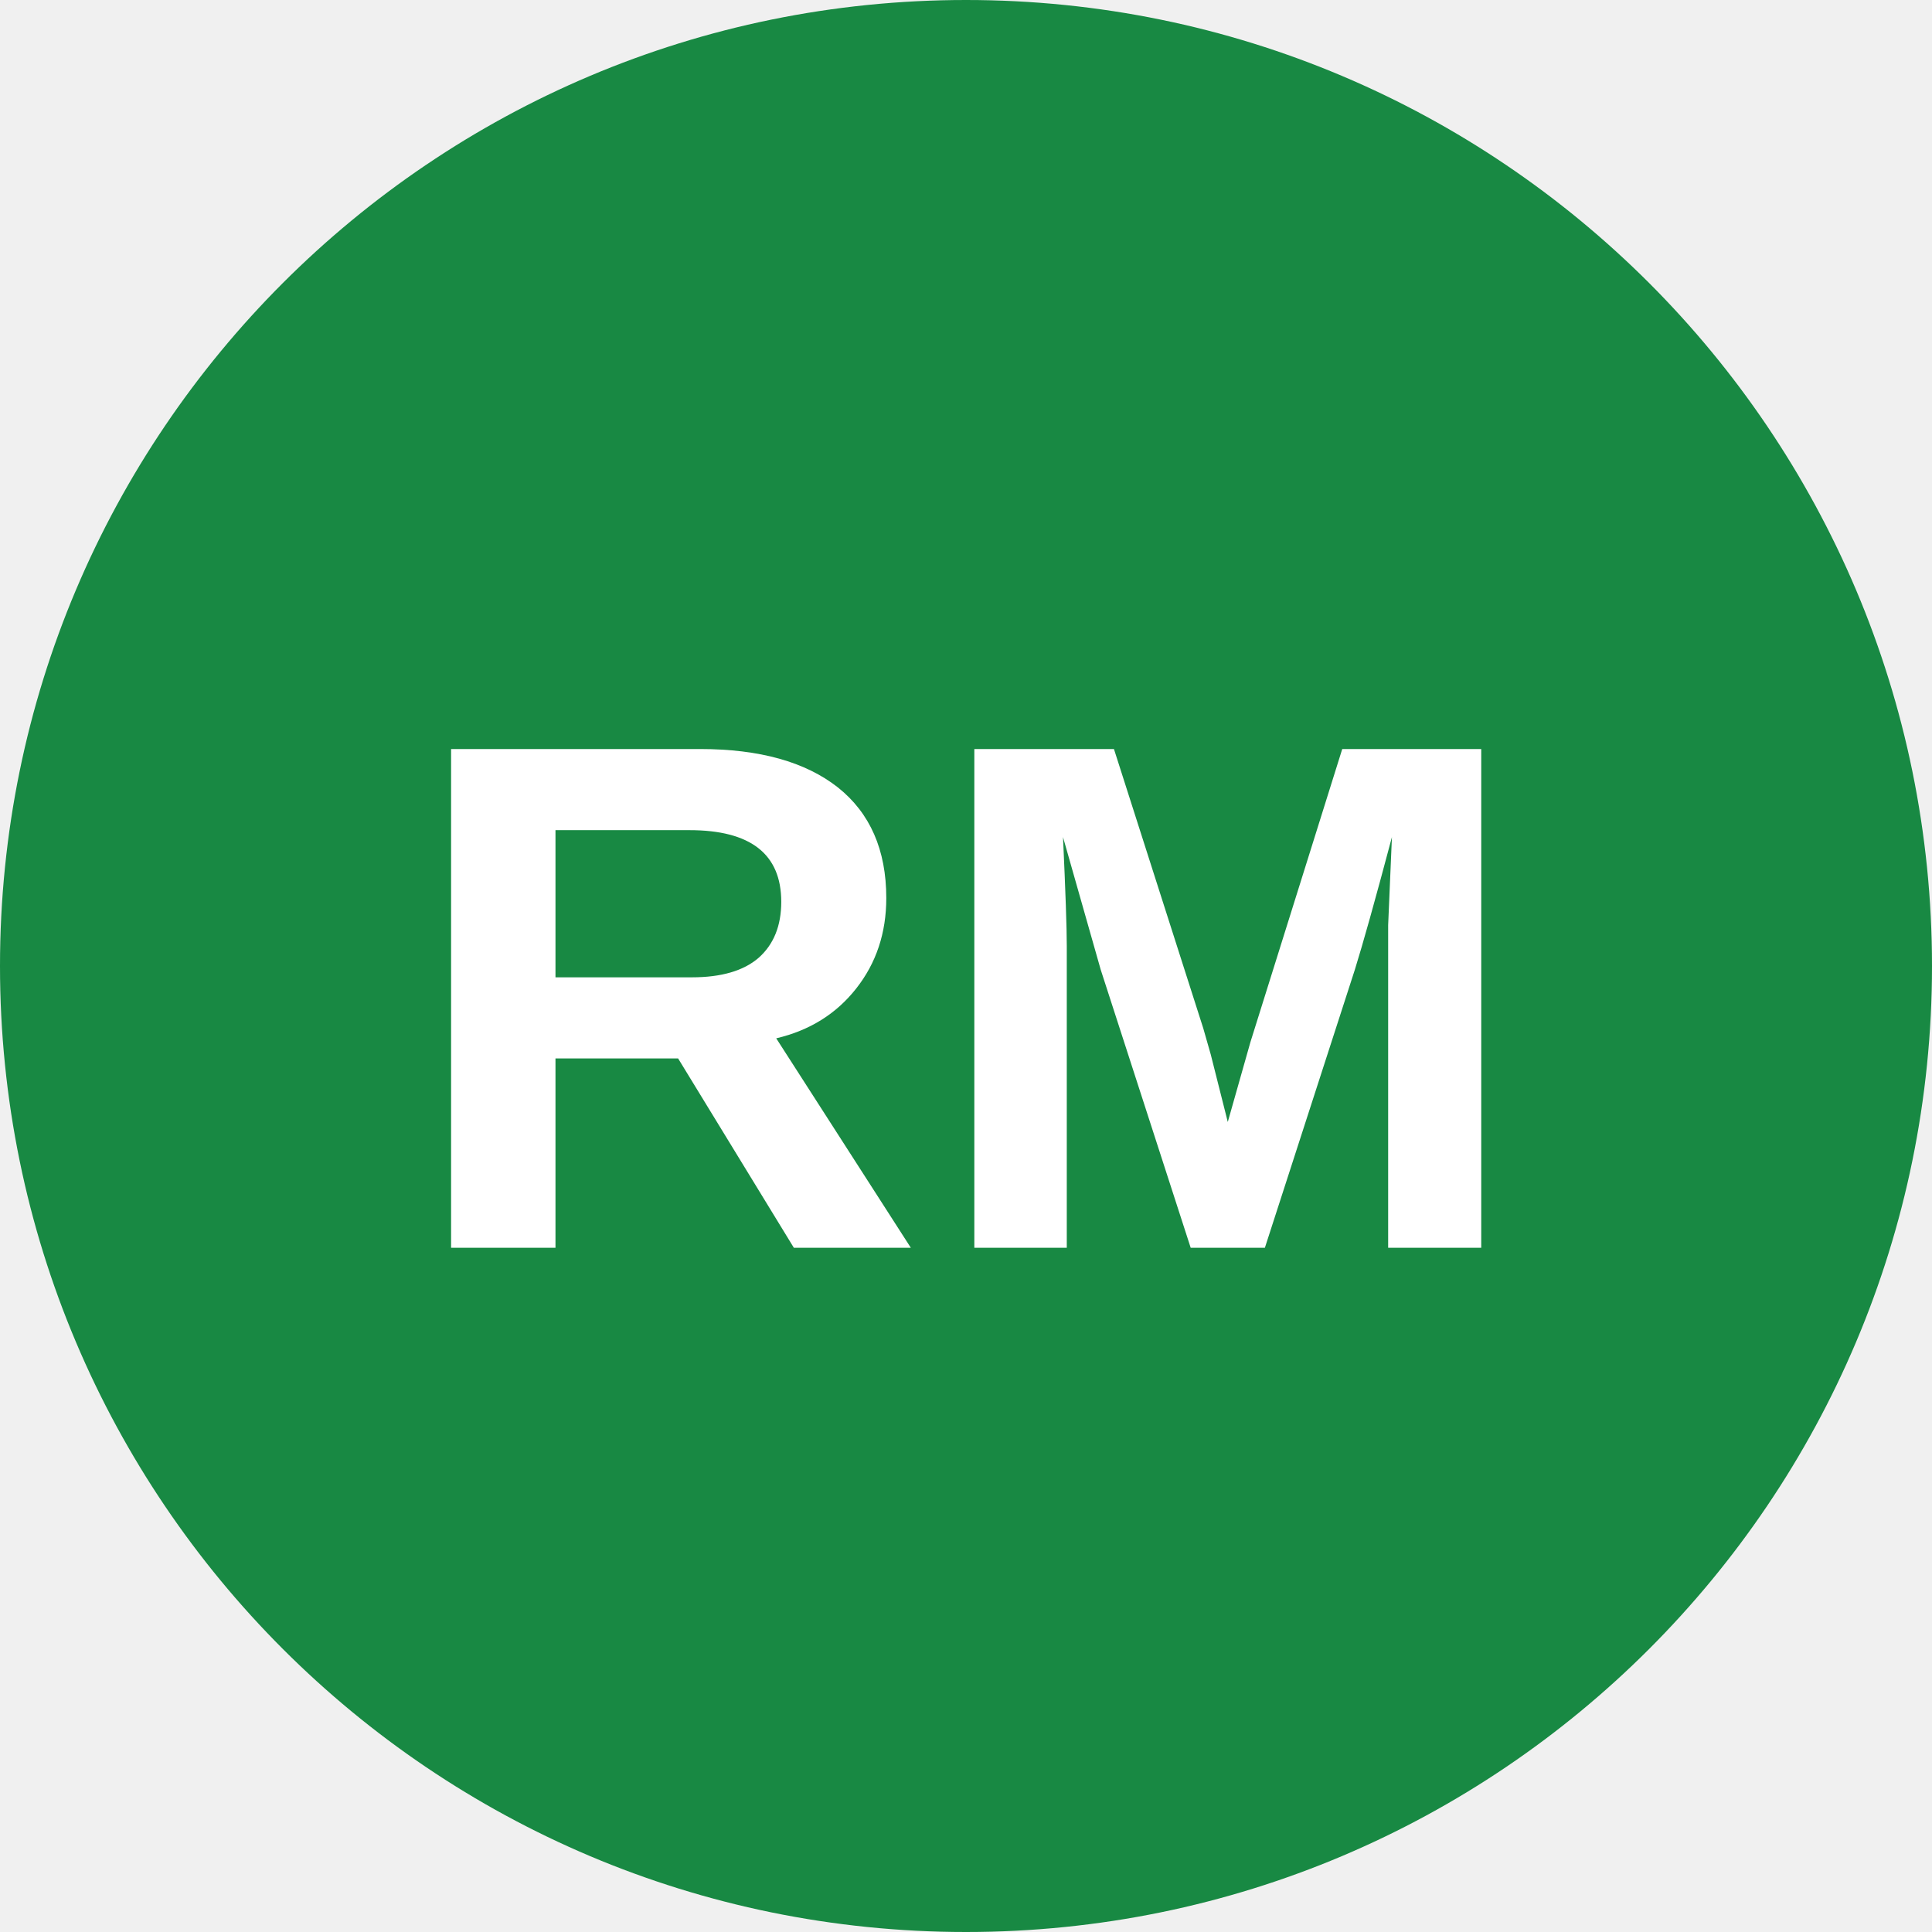
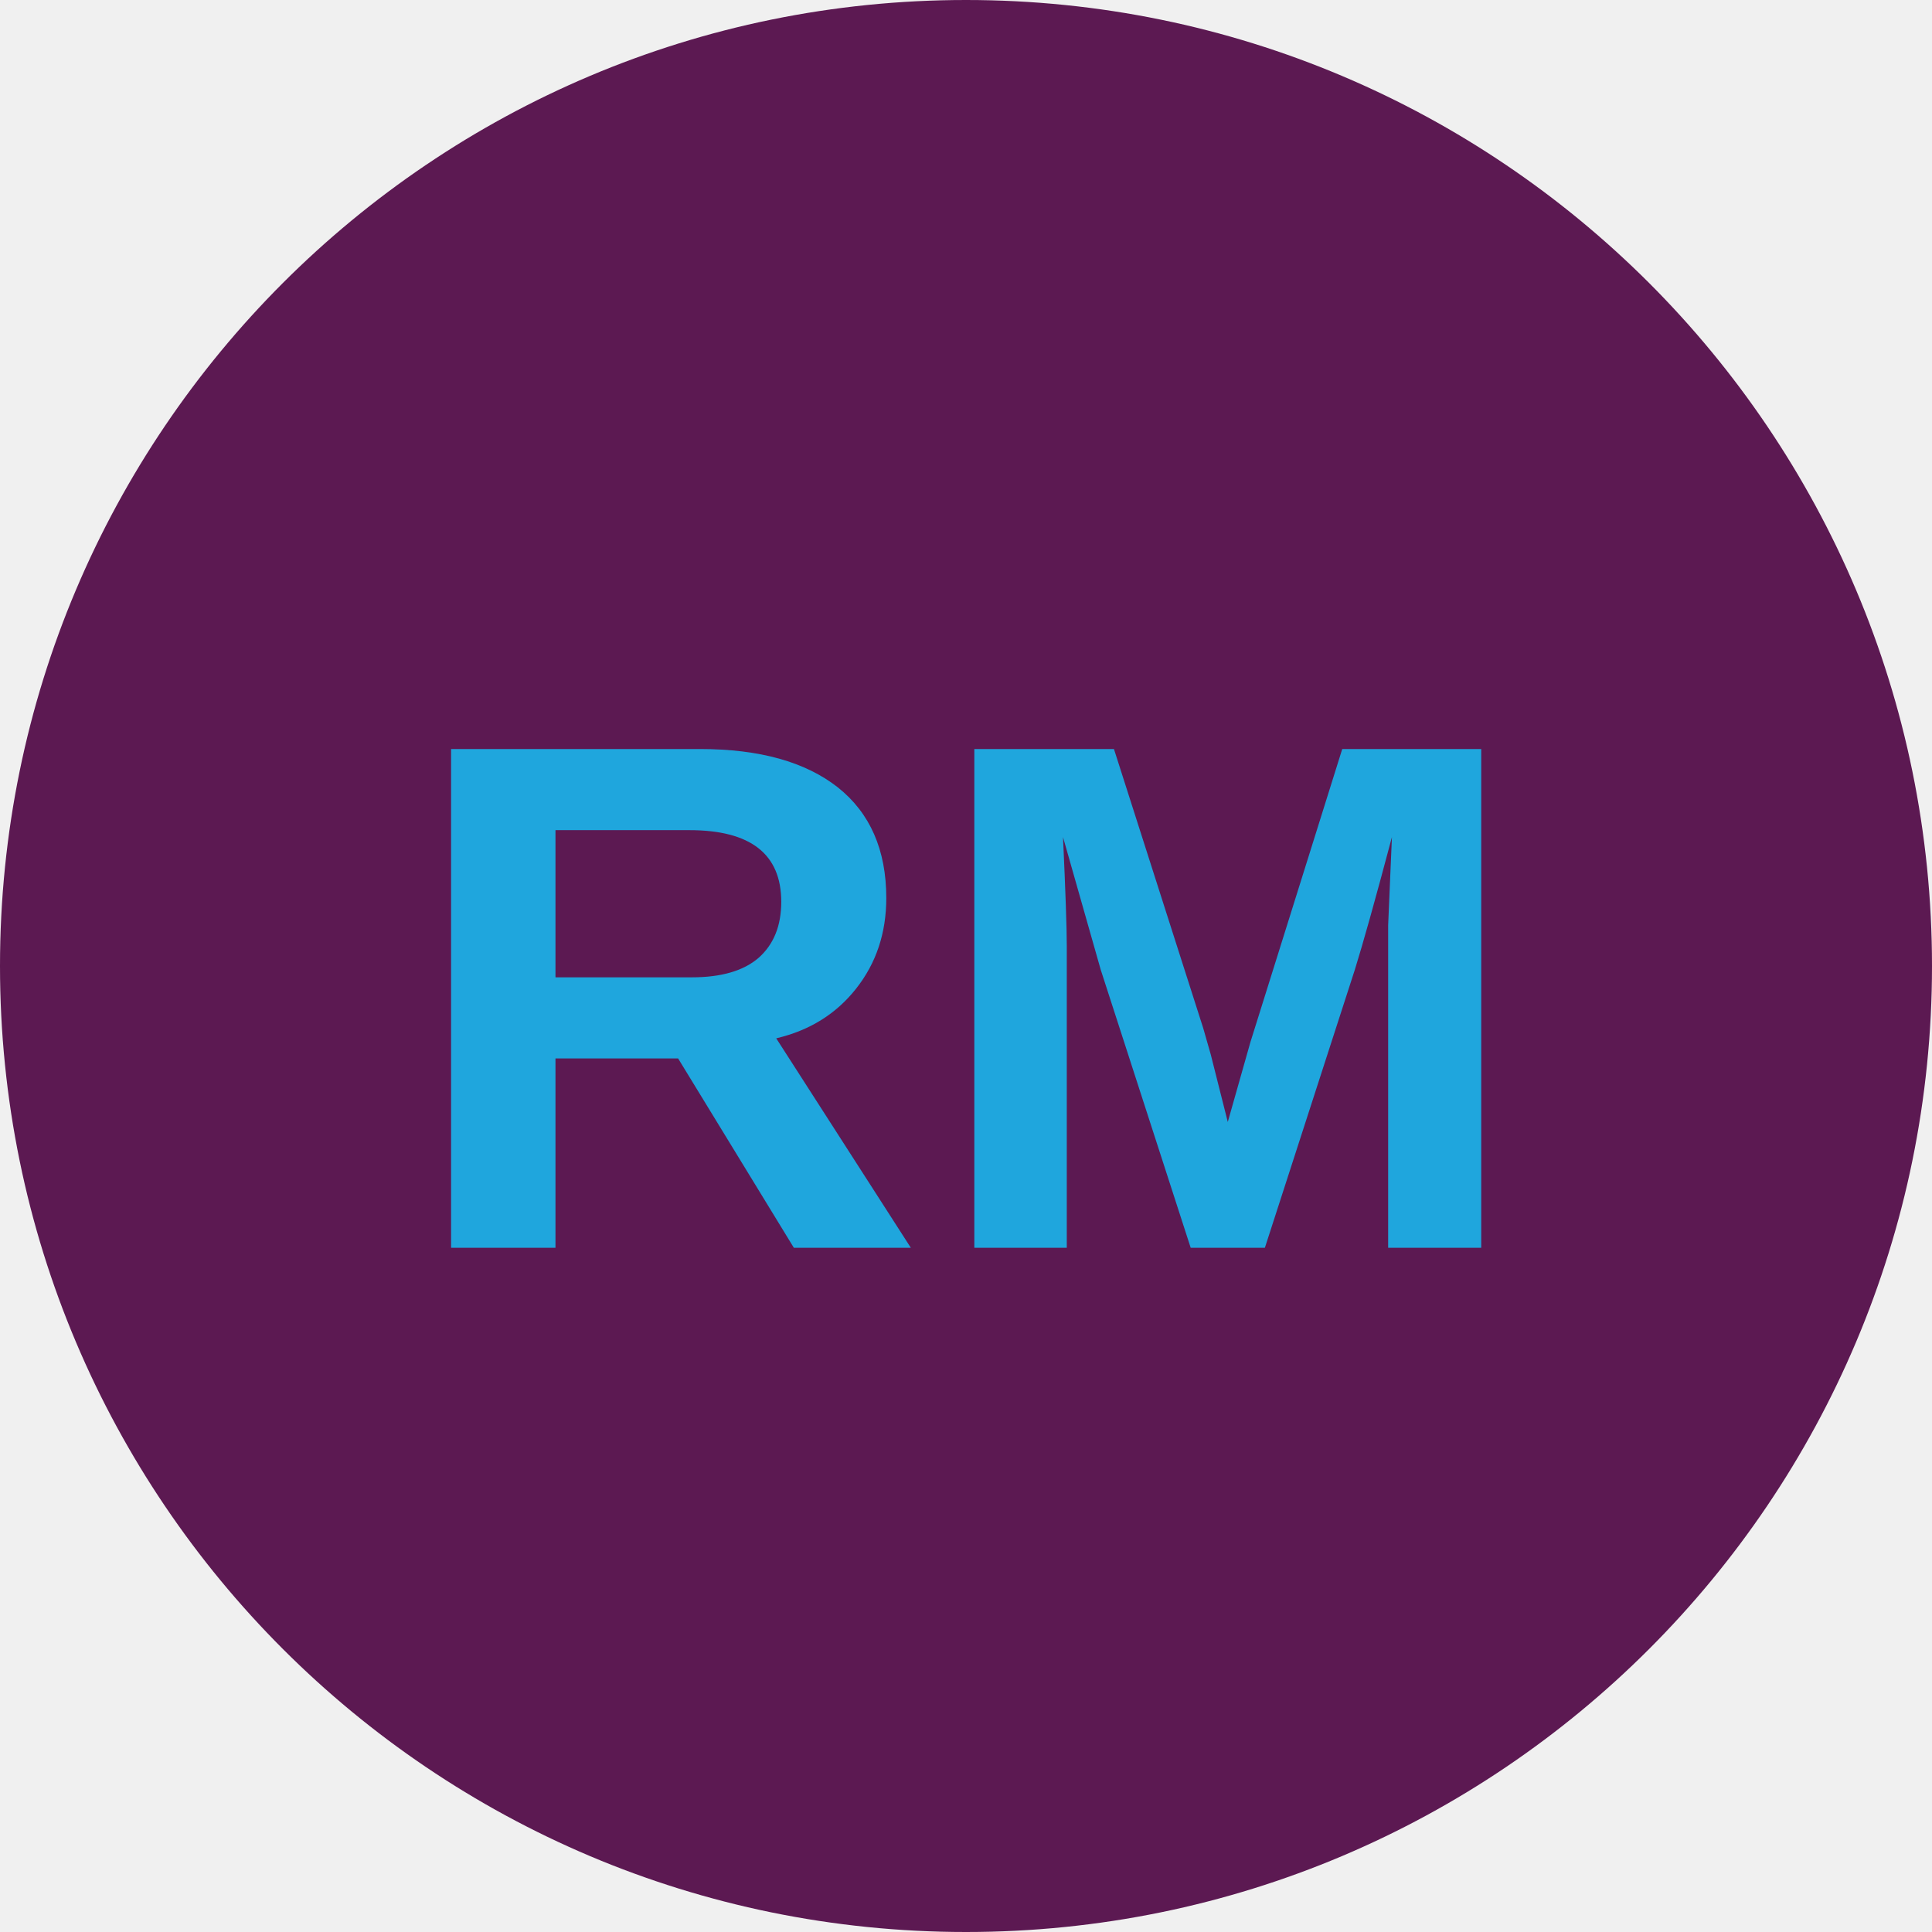
<svg xmlns="http://www.w3.org/2000/svg" width="48" height="48" viewBox="0 0 48 48">
-   <circle cx="24" cy="24" r="24" fill="#188943" />
-   <text x="24" y="31" text-anchor="middle" font-family="Poppins, Arial, sans-serif" font-size="18" font-weight="700" fill="#ffffff">RM</text>
+   <circle cx="24" cy="24" r="24" fill="#5c1952" />
+   <text x="24" y="31" text-anchor="middle" font-family="Poppins, Arial, sans-serif" font-size="18" font-weight="700" fill="#1fa6dd">RM</text>
</svg>
